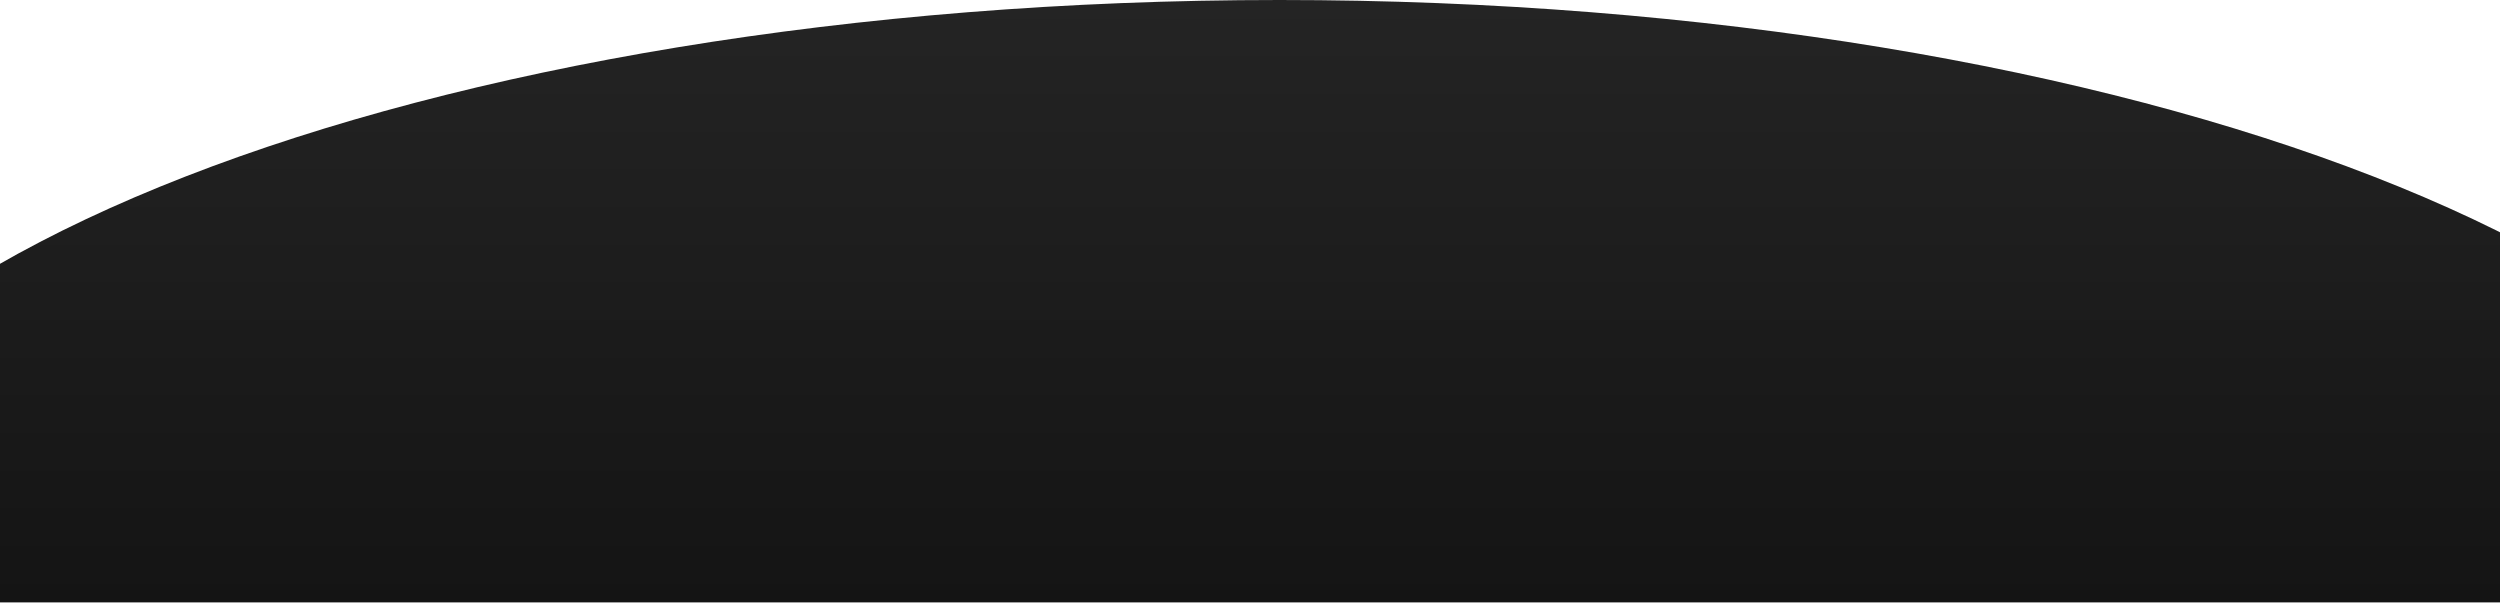
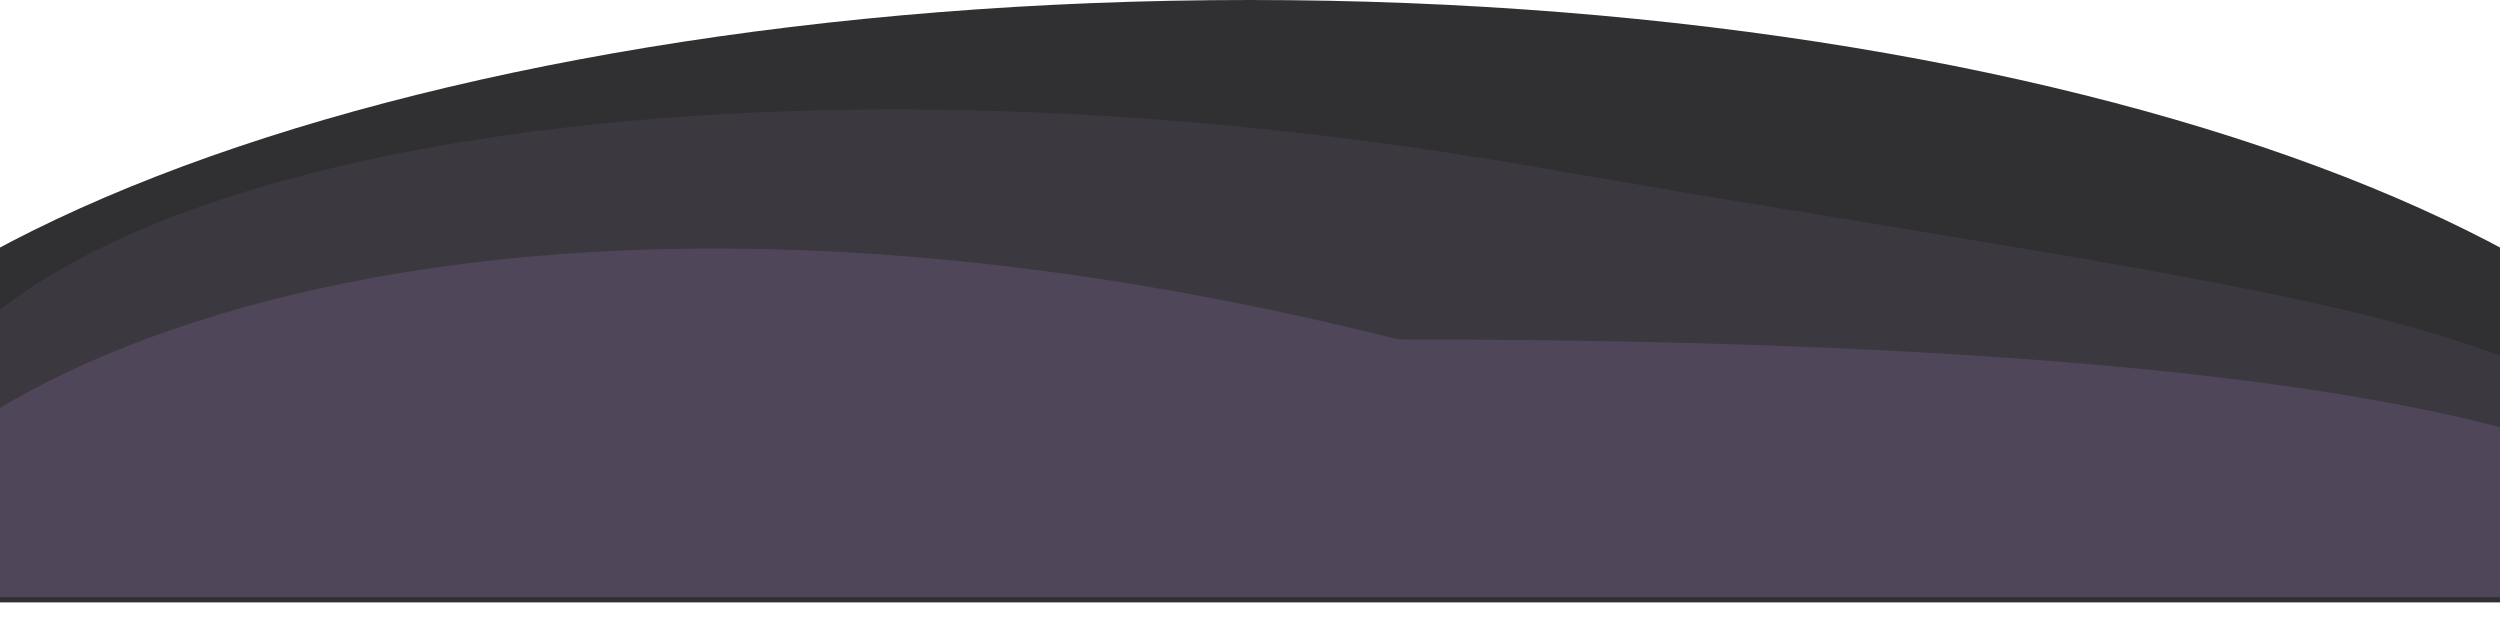
- <svg xmlns="http://www.w3.org/2000/svg" width="1440" height="347" viewBox="0 0 1440 347" fill="none">
-   <path d="M1628 347C1628 347 1229.09 347 737 347C244.914 347 -154 347 -154 347C-154 155.357 244.914 0 737 0C1229.09 0 1628 155.357 1628 347Z" fill="url(#paint0_linear_167_11)" />
+ <svg xmlns="http://www.w3.org/2000/svg" width="1440" height="362" viewBox="0 0 1440 362" fill="none">
+   <path d="M1611 347C1611 347 1212.09 347 720 347C227.914 347 -171 347 -171 347C-171 155.357 227.914 0 720 0C1212.09 0 1611 155.357 1611 347Z" fill="url(#paint0_linear_0_1)" />
+   <path d="M1541.55 354.697C1541.55 354.697 1823.72 367.166 1568.1 359.157C1084.82 274.669 -59.822 267.328 -59.822 267.328C-30.006 96.775 400.215 11.512 883.5 96C1366.79 180.488 1571.37 184.145 1541.55 354.697Z" fill="url(#paint1_linear_0_1)" />
+   <path d="M1579 344C1579 344 1265.5 344 782.515 344C299.534 344 -92 344 -92 344C-92 241.996 227.485 50.5 805.5 195.5C1288.48 195.5 1579 241.996 1579 344Z" fill="#50465A" />
  <defs>
-     <linearGradient id="paint0_linear_167_11" x1="737" y1="0" x2="737" y2="347" gradientUnits="userSpaceOnUse">
-       <stop stop-color="#2B2B2B" />
-       <stop offset="0" stop-color="#242424" />
-       <stop offset="1" stop-color="#141414" />
+     <linearGradient id="paint0_linear_0_1" x1="720" y1="0" x2="720" y2="347" gradientUnits="userSpaceOnUse">
+       <stop offset="0" stop-color="#302F31" />
+     </linearGradient>
+     <linearGradient id="paint1_linear_0_1" x1="867.607" y1="122.68" x2="813.62" y2="431.492" gradientUnits="userSpaceOnUse">
+       <stop stop-color="#3B383F" />
    </linearGradient>
  </defs>
</svg>
